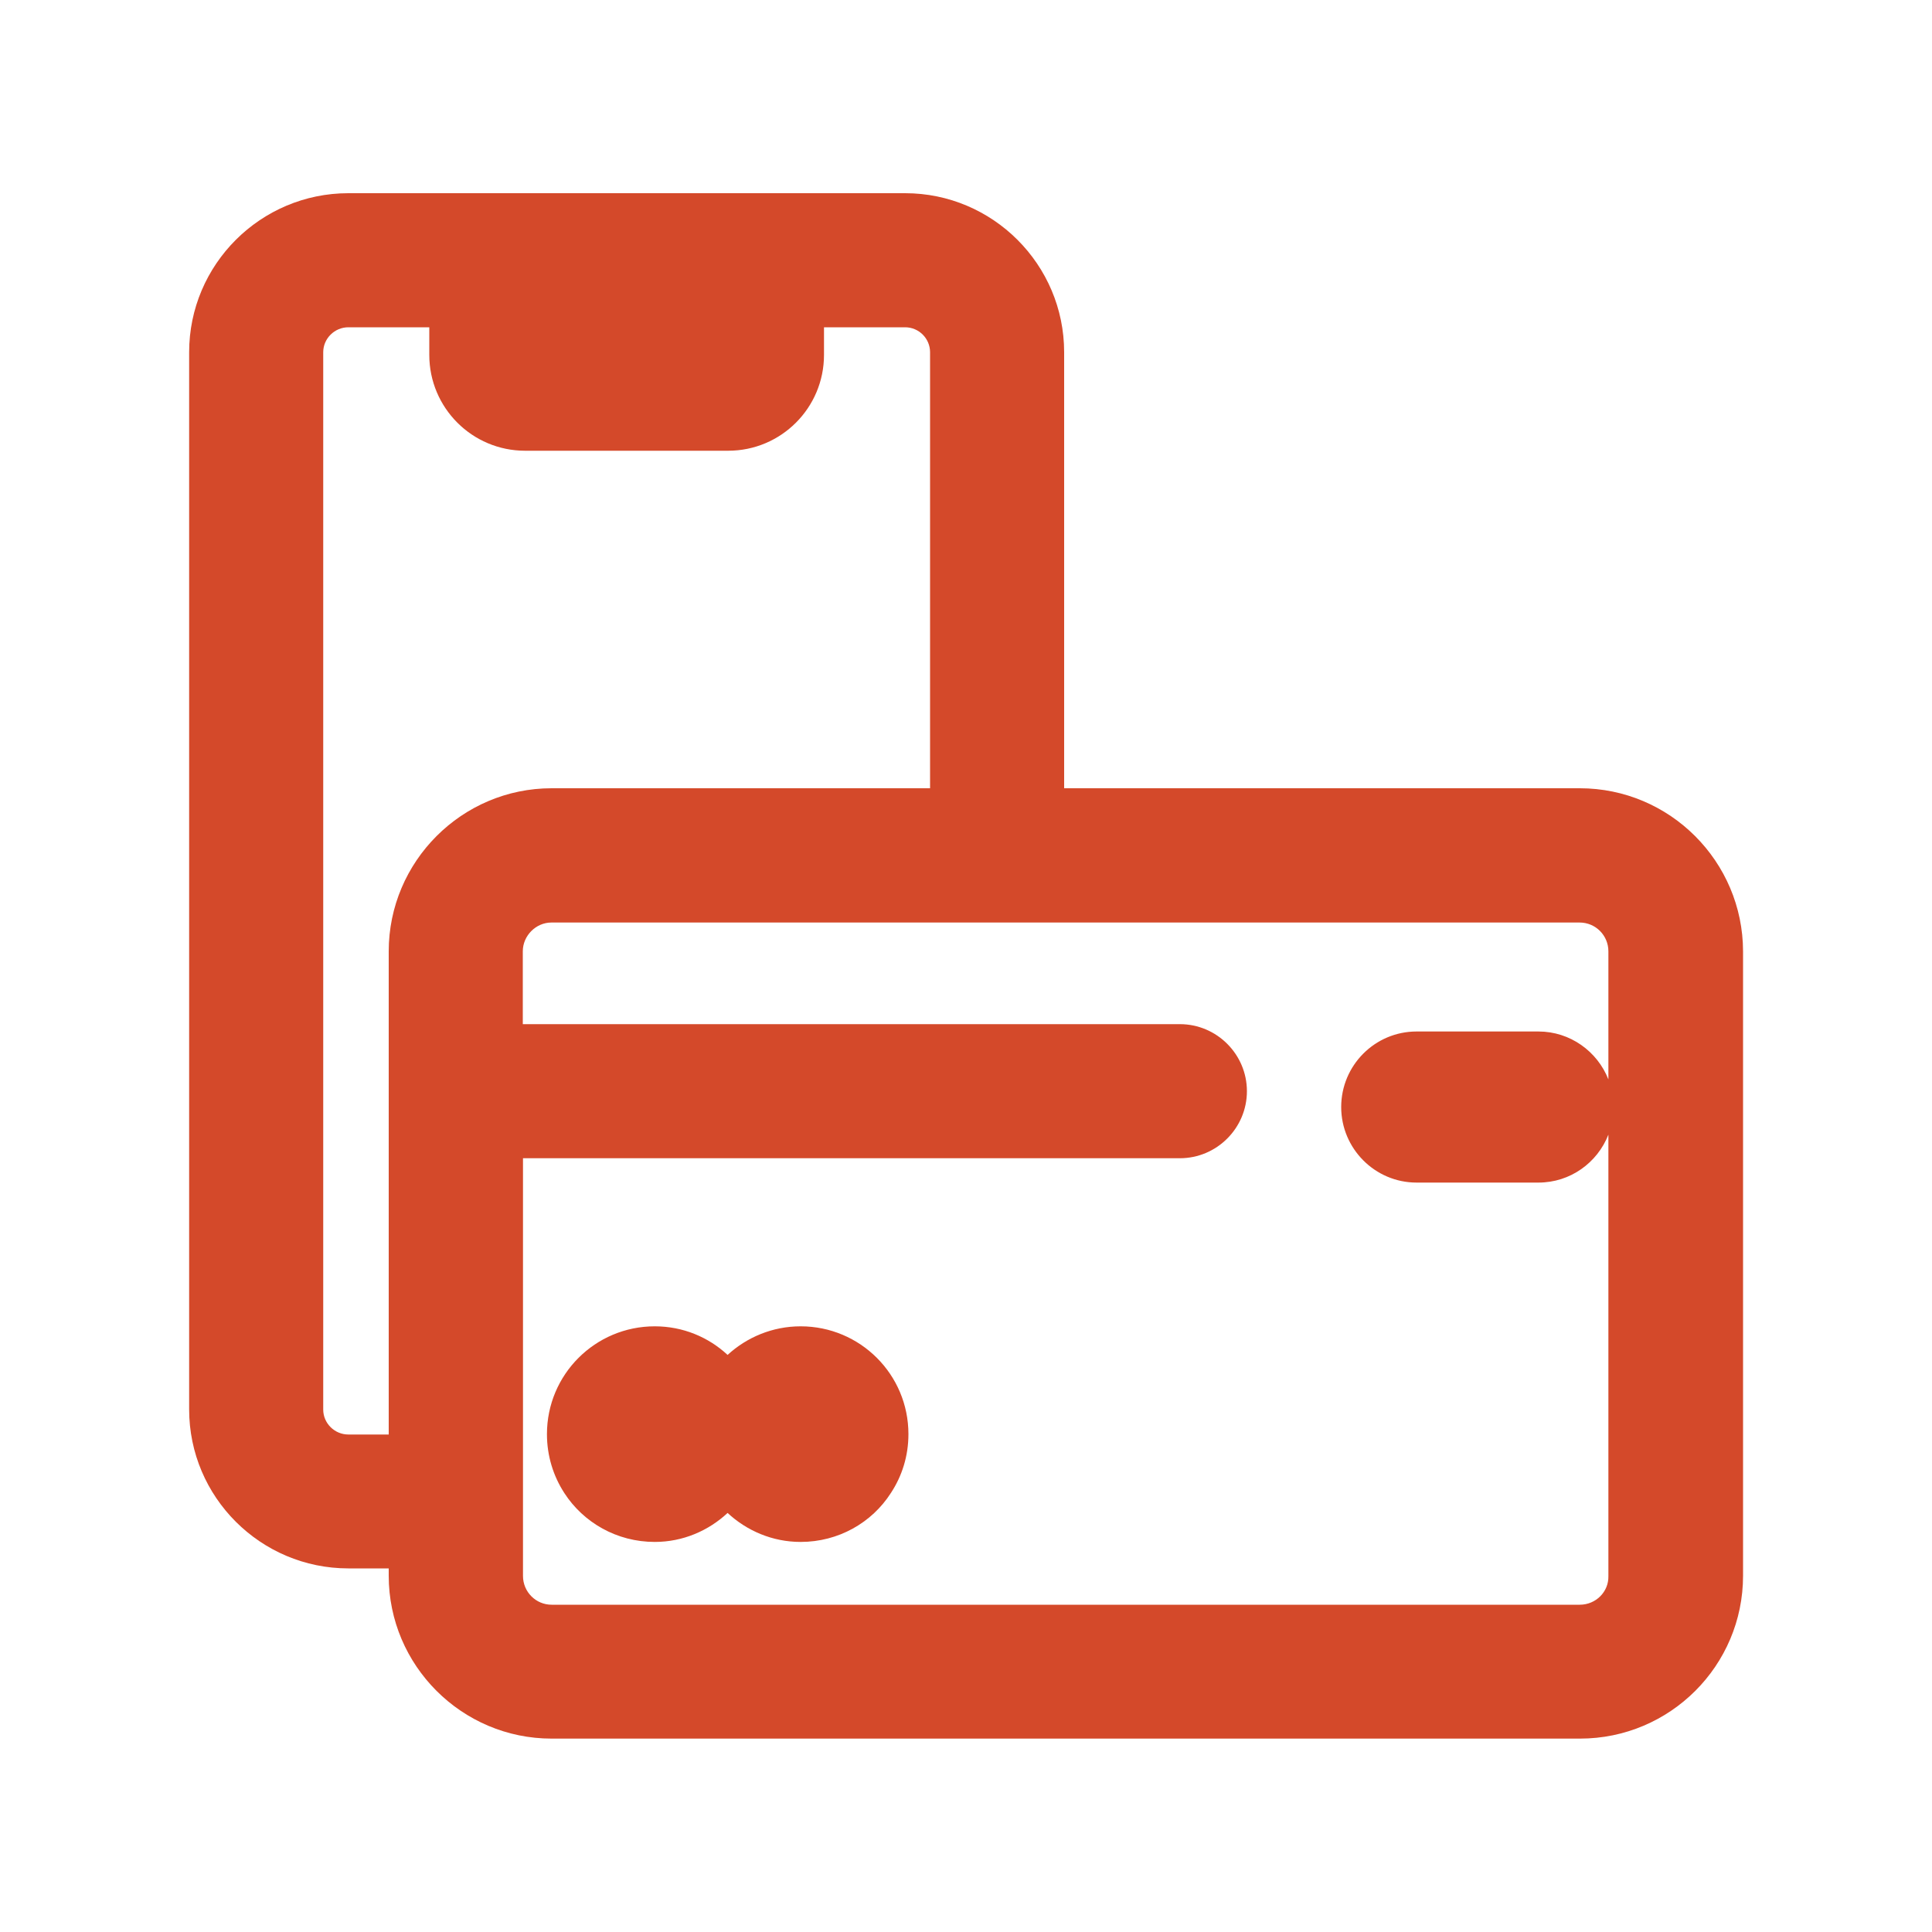
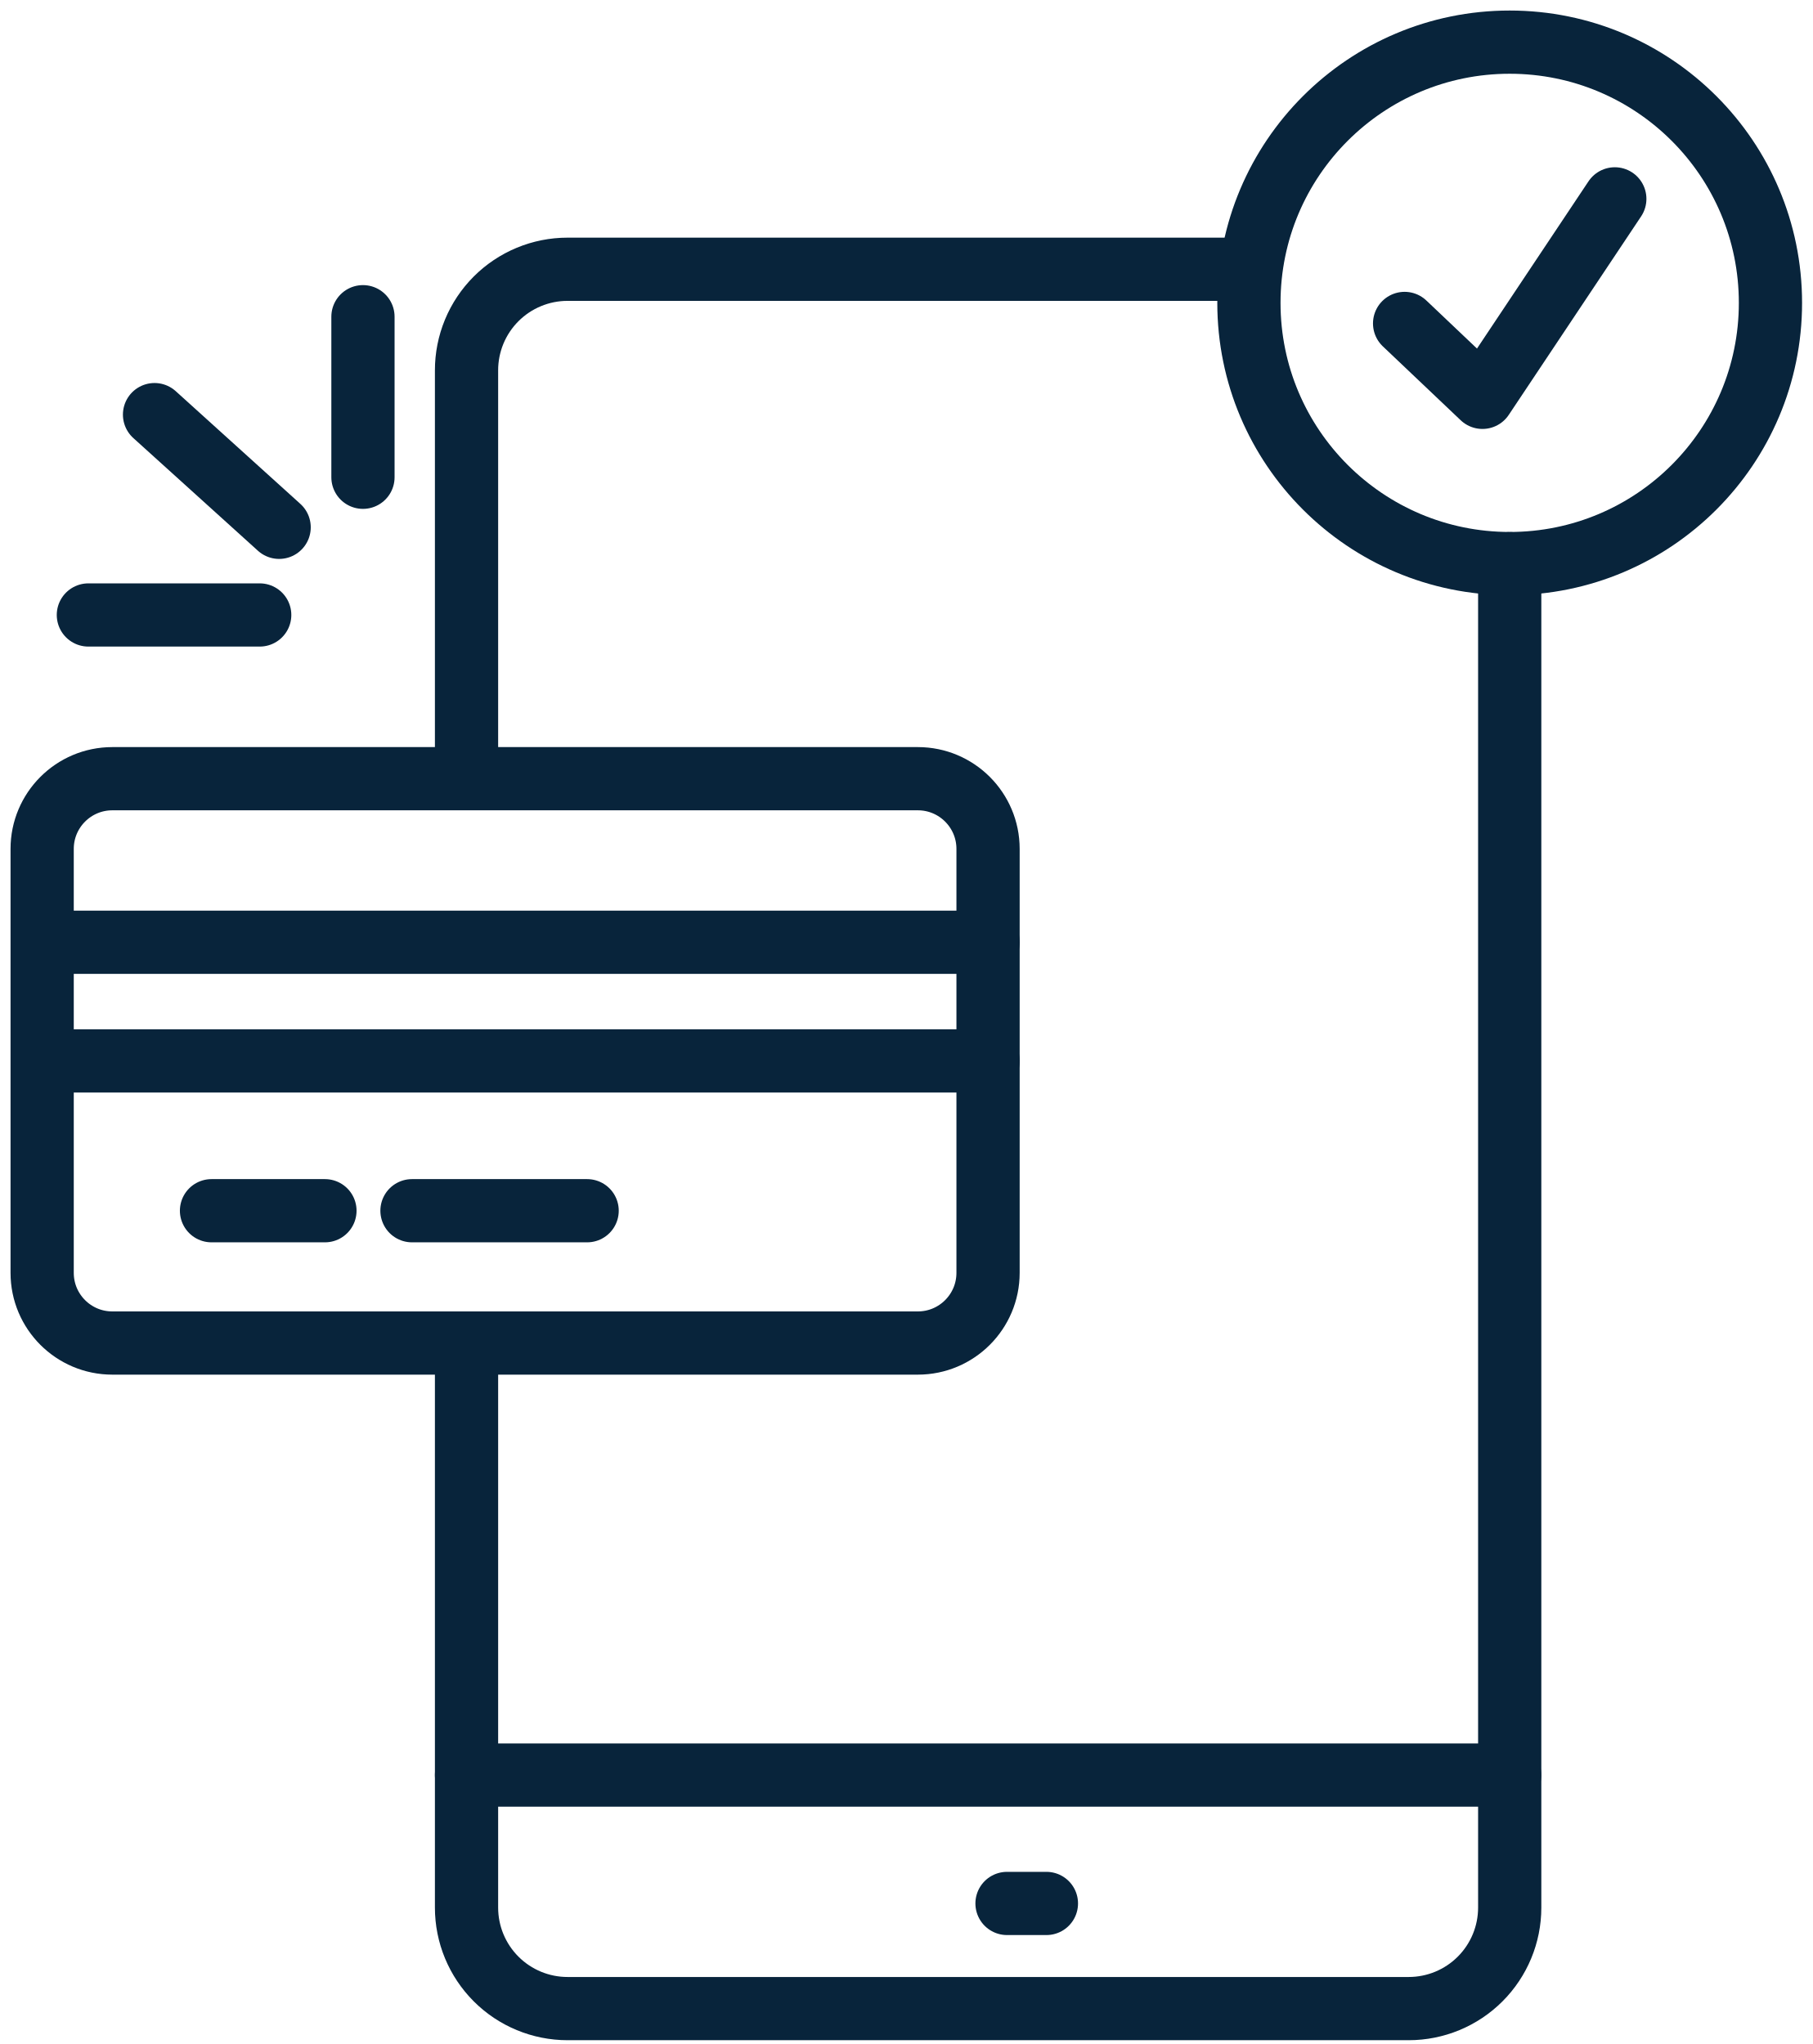
- <svg xmlns="http://www.w3.org/2000/svg" version="1.1" id="Layer_1" x="0px" y="0px" viewBox="0 0 100 100" style="enable-background:new 0 0 100 100;" xml:space="preserve">
-   <style type="text/css">
- 	.st0{fill:none;stroke:#231F20;stroke-width:7;stroke-linecap:round;stroke-linejoin:round;stroke-miterlimit:10;}
- 	.st1{fill:#231F20;}
- 	.st2{fill:#606060;}
- 	.st3{fill:#D4492A;}
- </style>
-   <g>
-     <path class="st3" d="M81.77,40.8H55.08V18.23c0-4.54-3.7-8.23-8.23-8.23H18.03c-4.54,0-8.24,3.69-8.24,8.23v54.72   c0,4.54,3.7,8.23,8.24,8.23h2.09v0.38c0,4.65,3.79,8.43,8.43,8.43h53.23c4.66,0,8.44-3.78,8.44-8.43V49.24   C90.21,44.59,86.43,40.8,81.77,40.8z M20.12,49.24v7.24v17.77h-2.09c-0.71,0-1.3-0.58-1.3-1.29V18.23c0-0.71,0.59-1.29,1.3-1.29   h4.19v1.43c0,2.74,2.22,4.96,4.96,4.96h10.51c2.74,0,4.96-2.22,4.96-4.96v-1.43h4.2c0.71,0,1.29,0.58,1.29,1.29V40.8H28.55   C23.91,40.8,20.12,44.59,20.12,49.24z M81.77,83.06H28.55c-0.81,0-1.48-0.66-1.48-1.49v-0.38v-6.94v-14.3h21.08h6.94h5.98   c1.91,0,3.47-1.56,3.47-3.47c0-1.91-1.56-3.47-3.47-3.47h-5.98h-6.94H27.06v-3.77c0-0.81,0.68-1.49,1.48-1.49h19.59h6.94h26.69   c0.83,0,1.49,0.67,1.49,1.49v6.63c-0.57-1.45-1.98-2.48-3.62-2.48h-6.31c-2.15,0-3.9,1.75-3.9,3.91c0,2.15,1.75,3.91,3.9,3.91h6.31   c1.65,0,3.05-1.03,3.62-2.48v22.85C83.27,82.39,82.6,83.06,81.77,83.06z" />
-     <path class="st3" d="M41.44,68.65c-1.46,0-2.79,0.57-3.78,1.48c-0.99-0.92-2.31-1.48-3.77-1.48c-3.08,0-5.58,2.49-5.58,5.58   c0,1.13,0.33,2.17,0.9,3.05c0.99,1.53,2.72,2.53,4.68,2.53c1.46,0,2.78-0.58,3.77-1.5c0.99,0.92,2.32,1.5,3.78,1.5   c1.96,0,3.69-1,4.67-2.53c0.58-0.88,0.91-1.92,0.91-3.05C47.02,71.14,44.52,68.65,41.44,68.65z" />
-   </g>
+ <svg xmlns="http://www.w3.org/2000/svg" width="86" height="97" viewBox="0 0 86 97" fill="none">
+   <path d="M22.135 36.218V17.576C22.134 16.946 22.258 16.323 22.498 15.741C22.739 15.158 23.092 14.629 23.537 14.184C23.982 13.738 24.511 13.385 25.092 13.144C25.674 12.902 26.298 12.778 26.928 12.778H59.257" stroke="#08243B" stroke-width="3" stroke-linecap="round" stroke-linejoin="round" />
+   <path d="M71.63 26.75V90.527C71.63 91.798 71.125 93.017 70.226 93.916C69.327 94.815 68.108 95.32 66.837 95.32H26.928C25.657 95.32 24.438 94.815 23.539 93.916C22.64 93.017 22.135 91.798 22.135 90.527V64.844" stroke="#08243B" stroke-width="3" stroke-linecap="round" stroke-linejoin="round" />
+   <path d="M71.628 26.745C78.462 26.745 84.001 21.206 84.001 14.373C84.001 7.539 78.462 2 71.628 2C64.795 2 59.256 7.539 59.256 14.373C59.256 21.206 64.795 26.745 71.628 26.745Z" stroke="#08243B" stroke-width="3" stroke-linecap="round" stroke-linejoin="round" />
+   <path d="M43.548 36.954H5.331C3.491 36.954 2 38.446 2 40.285V60.404C2 62.244 3.491 63.735 5.331 63.735H43.548C45.387 63.735 46.879 62.244 46.879 60.404V40.285C46.879 38.446 45.387 36.954 43.548 36.954Z" stroke="#08243B" stroke-width="3" stroke-linecap="round" stroke-linejoin="round" />
+   <path d="M66.643 15.349L70.337 18.856L76.616 9.437" stroke="#08243B" stroke-width="3" stroke-linecap="round" stroke-linejoin="round" />
+   <path d="M4.193 29.184H12.322" stroke="#08243B" stroke-width="3" stroke-linecap="round" stroke-linejoin="round" />
+   <path d="M7.332 19.676L13.244 25.024" stroke="#08243B" stroke-width="3" stroke-linecap="round" stroke-linejoin="round" />
+   <path d="M17.221 15.03V22.649" stroke="#08243B" stroke-width="3" stroke-linecap="round" stroke-linejoin="round" />
+   <path d="M3.109 44.715H46.884" stroke="#08243B" stroke-width="3" stroke-linecap="round" stroke-linejoin="round" />
+   <path d="M3.109 50.347H46.884" stroke="#08243B" stroke-width="3" stroke-linecap="round" stroke-linejoin="round" />
+   <path d="M19.547 57.456H27.857" stroke="#08243B" stroke-width="3" stroke-linecap="round" stroke-linejoin="round" />
+   <path d="M10.035 57.456H15.417" stroke="#08243B" stroke-width="3" stroke-linecap="round" stroke-linejoin="round" />
+   <path d="M22.135 84.237H71.63" stroke="#08243B" stroke-width="3" stroke-linecap="round" stroke-linejoin="round" />
+   <path d="M47.779 90.33H49.648" stroke="#08243B" stroke-width="3" stroke-linecap="round" stroke-linejoin="round" />
</svg>
